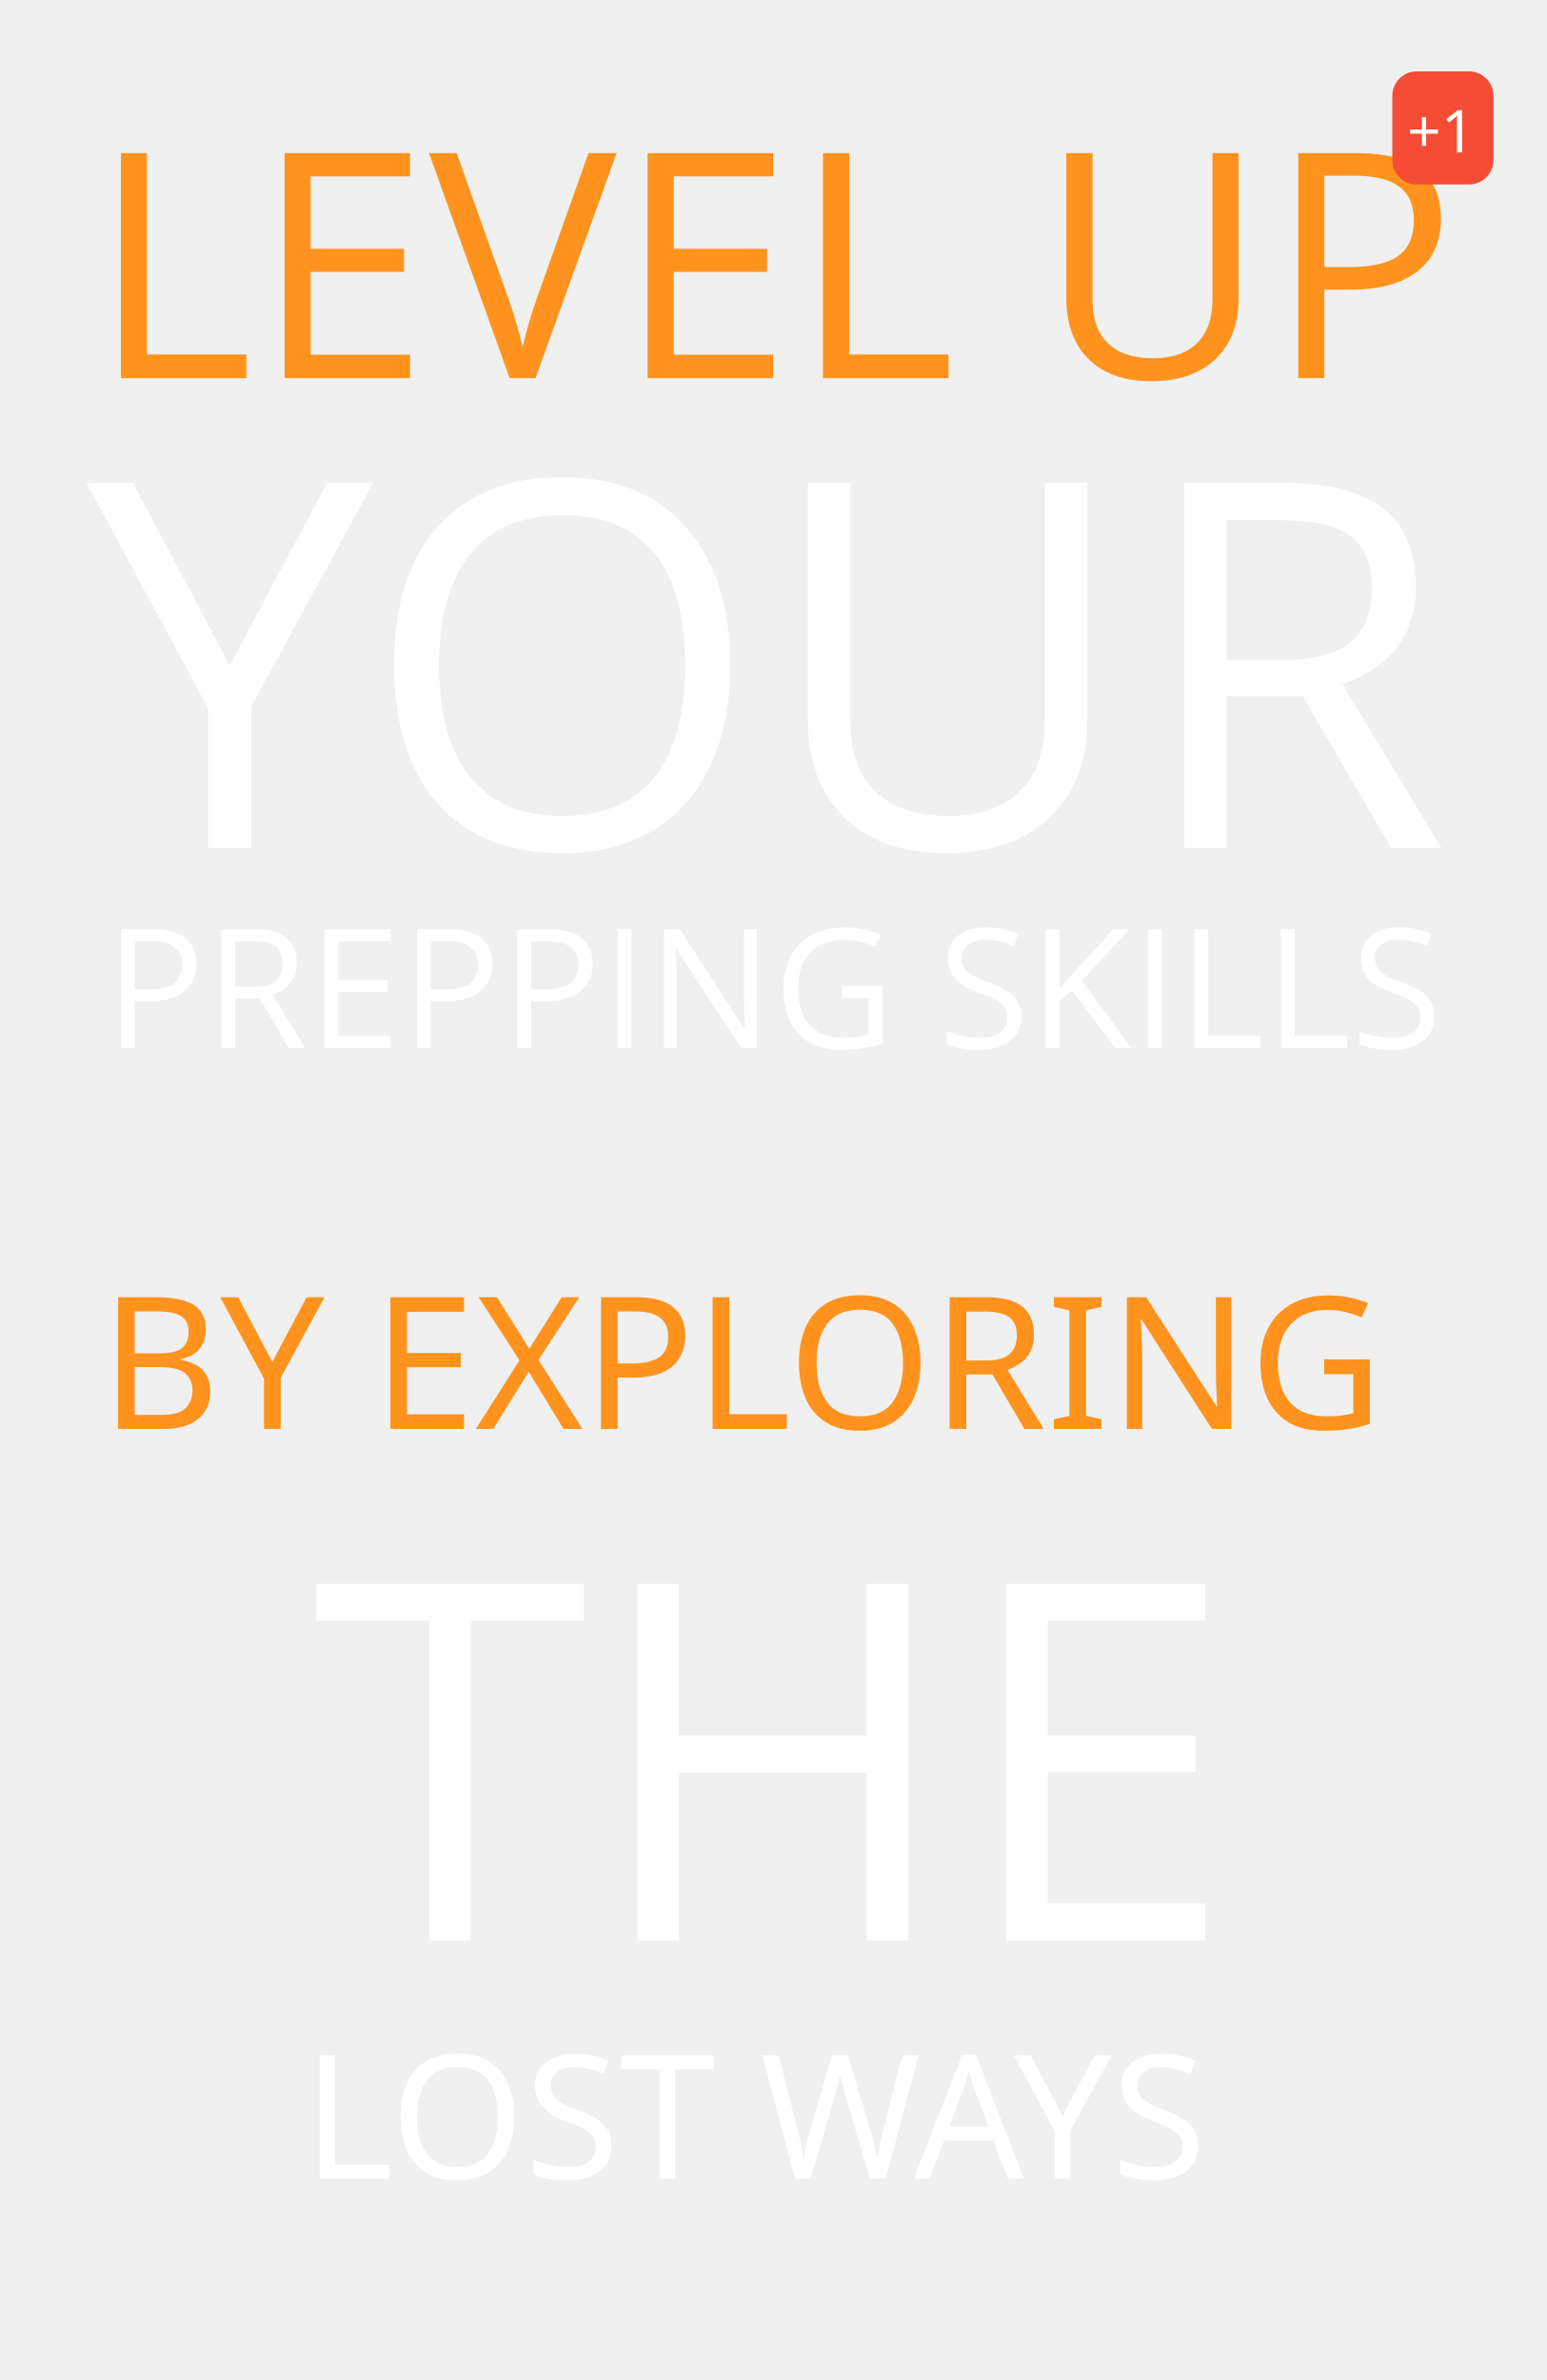
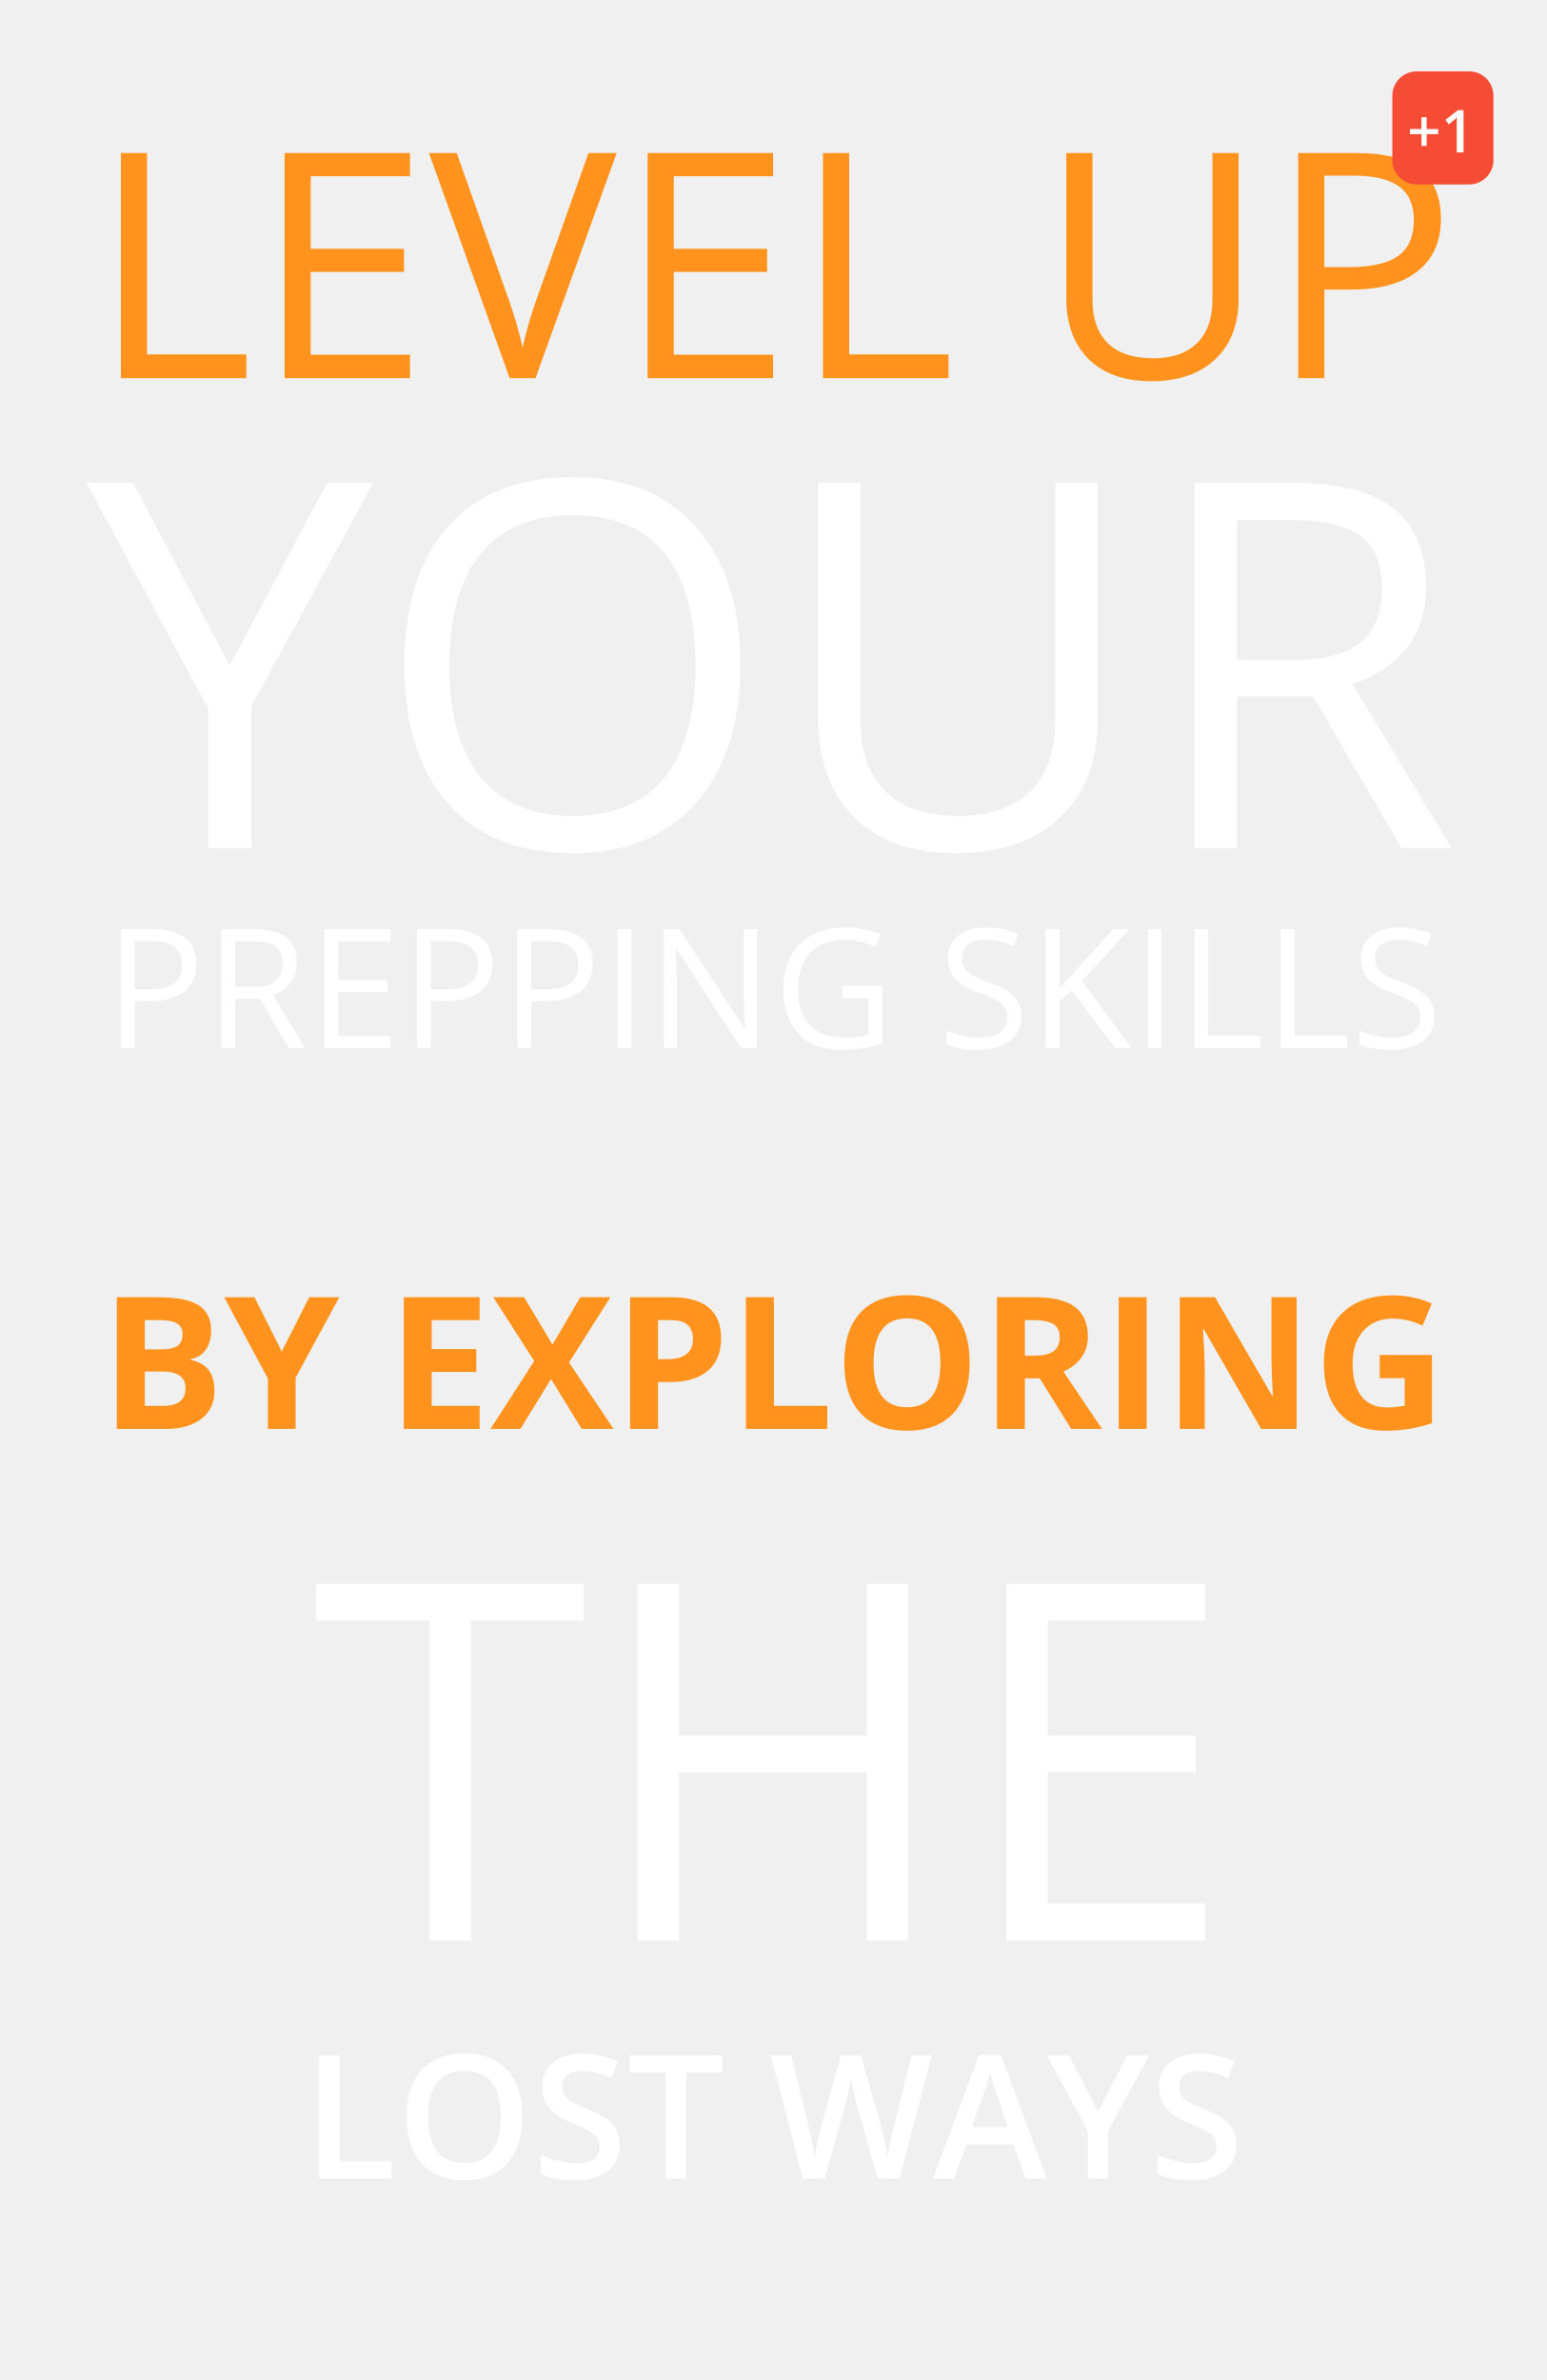
- <svg xmlns="http://www.w3.org/2000/svg" version="1.1" id="Layer_1" x="0px" y="0px" width="260px" height="400px" viewBox="0 0 260 400" enable-background="new 0 0 260 400" xml:space="preserve">
-   <rect y="23.272" fill="none" width="260" height="361.503" />
-   <text transform="matrix(1 0 0 1 15.1108 63.5522)">
-     <tspan x="0" y="0" fill="#FF931E" font-family="'OpenSans'" font-size="53">LEVEL UP</tspan>
-     <tspan x="-0.568" y="79" fill="#FFFFFF" font-family="'OpenSans'" font-size="86">YOUR</tspan>
-     <tspan x="2.479" y="112.6" fill="#FFFFFF" font-family="'OpenSans'" font-size="28">PREPPING SKILLS</tspan>
-     <tspan x="1.742" y="176.6" fill="#FF931E" font-family="'OpenSans-Bold'" font-size="31">BY EXPLORING</tspan>
-     <tspan x="37.309" y="262.6" fill="#FFFFFF" font-family="'OpenSans'" font-size="84">THE</tspan>
-     <tspan x="35.819" y="302.6" fill="#FFFFFF" font-family="'OpenSans-Semibold'" font-size="29">LOST WAYS</tspan>
-   </text>
-   <path fill="#F64C35" d="M251,26.901c0,2.264-1.835,4.099-4.098,4.099h-8.805c-2.263,0-4.098-1.835-4.098-4.099V16.099  c0-2.264,1.835-4.099,4.098-4.099h8.805c2.263,0,4.098,1.835,4.098,4.099V26.901z" />
-   <text transform="matrix(1 0 0 1 236.4971 25.624)" fill="#FFFFFF" font-family="'OpenSans-Semibold'" font-size="9.956">+1</text>
+ <svg xmlns="http://www.w3.org/2000/svg" width="260" height="400" viewBox="0 0 260 400">
+   <path fill="#FF931E" d="M20.312 63.552V25.717h4.399v33.85h16.692v3.985H20.312zM68.913 63.552H47.822V25.717h21.091v3.908H52.221v12.189h15.683v3.882H52.221v13.923h16.692v3.933zM98.907 25.717h4.736L90.004 63.552h-4.348l-13.56-37.835h4.658l8.695 24.481c1 2.812 1.794 5.547 2.381 8.204a68.419 68.419 0 0 1 2.433-8.359l8.644-24.326zM129.936 63.552h-21.091V25.717h21.091v3.908h-16.692v12.189h15.683v3.882h-15.683v13.923h16.692v3.933zM138.32 63.552V25.717h4.4v33.85h16.691v3.985H138.32zM208.166 25.717v24.481c0 4.313-1.303 7.704-3.906 10.17-2.605 2.467-6.186 3.701-10.74 3.701s-8.078-1.242-10.572-3.727c-2.492-2.484-3.738-5.9-3.738-10.248V25.717h4.398v24.688c0 3.157.863 5.582 2.588 7.272 1.725 1.691 4.262 2.536 7.609 2.536 3.191 0 5.65-.85 7.375-2.549 1.725-1.699 2.588-4.136 2.588-7.311V25.717h4.398zM242.172 36.742c0 3.83-1.307 6.776-3.92 8.838s-6.354 3.092-11.219 3.092h-4.451v14.88h-4.4V25.717h9.809c9.454 0 14.181 3.675 14.181 11.025zm-19.59 8.152h3.959c3.898 0 6.721-.629 8.463-1.889 1.742-1.259 2.613-3.278 2.613-6.056 0-2.501-.818-4.365-2.459-5.59-1.639-1.225-4.191-1.837-7.66-1.837h-4.916v15.372z" />
+   <path fill="#FFF" d="M38.604 111.856L54.981 81.16h7.727l-20.492 37.583v23.81h-7.223v-23.474L14.542 81.16h7.811l16.251 30.696zM124.436 111.772c0 9.826-2.485 17.553-7.454 23.18-4.97 5.627-11.877 8.44-20.723 8.44-9.043 0-16.02-2.764-20.933-8.293-4.913-5.528-7.37-13.333-7.37-23.411 0-9.994 2.463-17.742 7.391-23.243 4.927-5.501 11.926-8.251 20.996-8.251 8.818 0 15.705 2.8 20.66 8.398 4.955 5.6 7.433 13.326 7.433 23.18zm-48.921 0c0 8.314 1.77 14.621 5.312 18.917 3.541 4.298 8.685 6.446 15.432 6.446 6.803 0 11.939-2.142 15.411-6.425 3.471-4.283 5.207-10.596 5.207-18.938 0-8.258-1.729-14.522-5.186-18.792-3.458-4.269-8.574-6.404-15.348-6.404-6.803 0-11.975 2.149-15.516 6.446-3.542 4.298-5.312 10.548-5.312 18.75zM184.484 81.16v39.725c0 6.999-2.113 12.5-6.34 16.503-4.229 4.004-10.037 6.005-17.428 6.005s-13.107-2.016-17.152-6.047c-4.047-4.031-6.068-9.574-6.068-16.629V81.16h7.139v40.061c0 5.123 1.398 9.057 4.199 11.8 2.799 2.744 6.914 4.115 12.346 4.115 5.178 0 9.168-1.378 11.967-4.136 2.799-2.757 4.199-6.711 4.199-11.863V81.16h7.138zM207.875 117.021v25.531h-7.139V81.16h16.838c7.531 0 13.096 1.442 16.691 4.325 3.598 2.884 5.396 7.223 5.396 13.018 0 8.119-4.115 13.605-12.346 16.461l16.672 27.589h-8.441l-14.865-25.531h-12.806zm0-6.131h9.783c5.039 0 8.734-1 11.086-3.002 2.352-2.001 3.527-5.003 3.527-9.007 0-4.059-1.197-6.984-3.59-8.776-2.395-1.791-6.236-2.688-11.527-2.688h-9.279v23.473zM33.012 161.988c0 2.023-.69 3.58-2.071 4.669-1.381 1.089-3.356 1.634-5.927 1.634h-2.352v7.861h-2.324v-19.988h5.182c4.995 0 7.492 1.941 7.492 5.824zm-10.349 4.307h2.092c2.06 0 3.55-.333 4.471-.998.92-.665 1.381-1.731 1.381-3.199 0-1.321-.433-2.306-1.299-2.953-.866-.647-2.215-.971-4.047-.971h-2.598v8.121zM39.52 167.84v8.312h-2.324v-19.988h5.482c2.452 0 4.263.47 5.435 1.408 1.171.939 1.757 2.352 1.757 4.238 0 2.644-1.34 4.43-4.02 5.359l5.428 8.982H48.53l-4.84-8.312h-4.17zm0-1.996h3.186c1.641 0 2.844-.326 3.609-.978.766-.651 1.148-1.629 1.148-2.933 0-1.321-.39-2.274-1.169-2.857-.779-.583-2.03-.875-3.753-.875H39.52v7.643zM65.647 176.152H54.504v-19.988h11.143v2.064h-8.818v6.439h8.285v2.051h-8.285v7.355h8.818v2.079zM82.75 161.988c0 2.023-.69 3.58-2.071 4.669-1.381 1.089-3.356 1.634-5.927 1.634H72.4v7.861h-2.324v-19.988h5.182c4.995 0 7.492 1.941 7.492 5.824zm-10.349 4.307h2.092c2.06 0 3.55-.333 4.471-.998.92-.665 1.381-1.731 1.381-3.199 0-1.321-.433-2.306-1.299-2.953-.866-.647-2.215-.971-4.047-.971h-2.598v8.121zM99.608 161.988c0 2.023-.69 3.58-2.071 4.669-1.381 1.089-3.356 1.634-5.927 1.634h-2.352v7.861h-2.324v-19.988h5.182c4.994 0 7.492 1.941 7.492 5.824zm-10.35 4.307h2.092c2.06 0 3.55-.333 4.471-.998.92-.665 1.381-1.731 1.381-3.199 0-1.321-.433-2.306-1.299-2.953-.866-.647-2.215-.971-4.047-.971h-2.598v8.121zM103.792 176.152v-19.988h2.324v19.988h-2.324zM127.211 176.152h-2.652l-10.924-16.775h-.109c.146 1.969.219 3.773.219 5.414v11.361h-2.146v-19.988h2.625l10.896 16.707h.109c-.019-.246-.06-1.037-.123-2.372-.064-1.335-.087-2.29-.068-2.864v-11.471h2.174v19.988zM141.498 165.68h6.795v9.721c-1.057.337-2.133.593-3.227.766s-2.359.26-3.801.26c-3.025 0-5.382-.9-7.068-2.7-1.686-1.8-2.529-4.322-2.529-7.567 0-2.078.418-3.898 1.252-5.462a8.46 8.46 0 0 1 3.602-3.582c1.568-.825 3.404-1.237 5.51-1.237 2.133 0 4.121.392 5.961 1.176l-.902 2.051c-1.805-.766-3.541-1.148-5.209-1.148-2.434 0-4.334.725-5.701 2.174s-2.051 3.459-2.051 6.029c0 2.698.658 4.744 1.977 6.139 1.316 1.395 3.251 2.092 5.803 2.092 1.387 0 2.74-.159 4.061-.479v-6.152H141.5v-2.081zM171.645 170.834c0 1.759-.637 3.131-1.914 4.115-1.275.984-3.008 1.477-5.195 1.477-2.369 0-4.191-.305-5.469-.916v-2.242c.82.347 1.715.62 2.68.82.967.201 1.924.301 2.871.301 1.551 0 2.717-.294 3.5-.882.785-.588 1.176-1.406 1.176-2.454 0-.692-.139-1.26-.416-1.702-.279-.442-.744-.85-1.395-1.224-.652-.374-1.643-.797-2.975-1.271-1.859-.665-3.188-1.454-3.984-2.365-.799-.911-1.197-2.101-1.197-3.568 0-1.54.58-2.766 1.736-3.678 1.158-.911 2.689-1.367 4.594-1.367 1.988 0 3.814.365 5.482 1.094l-.725 2.023c-1.648-.692-3.254-1.039-4.812-1.039-1.23 0-2.191.265-2.885.793-.691.529-1.039 1.263-1.039 2.201 0 .693.129 1.26.383 1.702.256.442.686.848 1.293 1.217.605.369 1.533.777 2.781 1.224 2.098.748 3.539 1.55 4.328 2.406.787.856 1.182 1.968 1.182 3.335zM190.17 176.152h-2.734l-7.287-9.693-2.092 1.859v7.834h-2.324v-19.988h2.324v9.912l9.064-9.912h2.748l-8.039 8.682 8.34 11.306zM192.918 176.152v-19.988h2.324v19.988h-2.324zM200.725 176.152v-19.988h2.324v17.883h8.818v2.105h-11.142zM215.258 176.152v-19.988h2.324v17.883h8.818v2.105h-11.142zM241.07 170.834c0 1.759-.637 3.131-1.914 4.115-1.275.984-3.008 1.477-5.195 1.477-2.369 0-4.191-.305-5.469-.916v-2.242c.82.347 1.715.62 2.68.82.967.201 1.924.301 2.871.301 1.551 0 2.717-.294 3.5-.882.785-.588 1.176-1.406 1.176-2.454 0-.692-.139-1.26-.416-1.702-.279-.442-.744-.85-1.395-1.224-.652-.374-1.643-.797-2.975-1.271-1.859-.665-3.188-1.454-3.984-2.365-.799-.911-1.197-2.101-1.197-3.568 0-1.54.58-2.766 1.736-3.678 1.158-.911 2.689-1.367 4.594-1.367 1.988 0 3.814.365 5.482 1.094l-.725 2.023c-1.648-.692-3.254-1.039-4.812-1.039-1.23 0-2.191.265-2.885.793-.691.529-1.039 1.263-1.039 2.201 0 .693.129 1.26.383 1.702.256.442.686.848 1.293 1.217.605.369 1.533.777 2.781 1.224 2.098.748 3.539 1.55 4.328 2.406.788.856 1.182 1.968 1.182 3.335z" />
+   <path fill="#FF931E" d="M19.638 218.021h6.887c3.138 0 5.417.447 6.834 1.34 1.417.893 2.126 2.314 2.126 4.262 0 1.322-.31 2.406-.931 3.254-.62.848-1.445 1.357-2.475 1.529v.15c1.402.312 2.414.898 3.035 1.756.62.857.931 1.998.931 3.422 0 2.018-.729 3.592-2.188 4.723-1.458 1.129-3.438 1.695-5.941 1.695h-8.28v-22.131zm4.693 8.766h2.725c1.271 0 2.192-.197 2.763-.592.57-.393.855-1.043.855-1.951 0-.848-.31-1.457-.931-1.824-.62-.369-1.602-.553-2.944-.553h-2.467v4.92zm0 3.723v5.768h3.058c1.292 0 2.245-.248 2.861-.742.615-.494.923-1.252.923-2.27 0-1.838-1.312-2.756-3.936-2.756h-2.906zM47.354 227.135l4.617-9.113h5.056l-7.341 13.518v8.613h-4.662v-8.461l-7.341-13.67h5.086l4.585 9.113zM80.609 240.152H67.864v-22.131h12.745v3.846h-8.053v4.859h7.493v3.844h-7.493v5.707h8.053v3.875zM103.117 240.152h-5.358l-5.146-8.371-5.146 8.371H82.44l7.341-11.414-6.872-10.717h5.177l4.768 7.963 4.677-7.963h5.056l-6.948 10.975 7.478 11.156zM121.19 224.924c0 2.383-.744 4.203-2.232 5.465-1.489 1.262-3.605 1.893-6.35 1.893h-2.013v7.871h-4.692v-22.131h7.069c2.684 0 4.725.578 6.123 1.734 1.397 1.154 2.095 2.877 2.095 5.168zm-10.595 3.512h1.544c1.443 0 2.522-.285 3.239-.855.716-.568 1.075-1.398 1.075-2.488 0-1.102-.3-1.914-.901-2.438-.6-.525-1.542-.787-2.823-.787h-2.134v6.568zM125.368 240.152v-22.131h4.692v18.256h8.977v3.875h-13.669zM162.967 229.057c0 3.664-.908 6.479-2.725 8.447-1.816 1.967-4.42 2.951-7.811 2.951s-5.994-.984-7.811-2.951c-1.816-1.969-2.725-4.795-2.725-8.477 0-3.684.912-6.496 2.732-8.439 1.822-1.943 4.434-2.914 7.834-2.914s6.002.979 7.803 2.938c1.802 1.956 2.703 4.771 2.703 8.445zm-16.151 0c0 2.473.469 4.334 1.408 5.586.938 1.25 2.342 1.877 4.207 1.877 3.744 0 5.617-2.488 5.617-7.463 0-4.984-1.863-7.477-5.586-7.477-1.867 0-3.275.627-4.223 1.883-.948 1.258-1.423 3.121-1.423 5.594zM172.246 231.66v8.492h-4.691v-22.131h6.447c3.008 0 5.232.549 6.676 1.643 1.443 1.096 2.164 2.758 2.164 4.988 0 1.301-.357 2.459-1.074 3.473-.717 1.016-1.73 1.811-3.043 2.385 3.33 4.975 5.5 8.189 6.51 9.643h-5.207l-5.283-8.492h-2.499zm0-3.814h1.514c1.484 0 2.578-.248 3.285-.742s1.061-1.271 1.061-2.33c0-1.051-.361-1.797-1.084-2.24-.721-.445-1.838-.666-3.352-.666h-1.424v5.978zM188.02 240.152v-22.131h4.691v22.131h-4.691zM217.914 240.152h-5.965l-9.627-16.742h-.135c.191 2.957.287 5.066.287 6.328v10.414h-4.193v-22.131h5.918l9.613 16.576h.105c-.152-2.877-.227-4.91-.227-6.102V218.02h4.223v22.132zM231.885 227.725h8.779V239.2c-1.422.463-2.762.789-4.018.975a26.006 26.006 0 0 1-3.854.281c-3.34 0-5.891-.982-7.65-2.945-1.762-1.961-2.643-4.779-2.643-8.453 0-3.572 1.023-6.357 3.066-8.355s4.877-2.996 8.498-2.996c2.271 0 4.461.453 6.57 1.361l-1.559 3.754c-1.615-.807-3.295-1.211-5.041-1.211-2.029 0-3.652.682-4.875 2.043-1.221 1.363-1.83 3.195-1.83 5.496 0 2.4.492 4.234 1.475 5.502.984 1.266 2.414 1.898 4.291 1.898.98 0 1.975-.1 2.982-.303v-4.615h-4.193v-3.907z" />
+   <path fill="#FFF" d="M79.121 326.152h-6.973v-53.771h-18.99v-6.193h44.953v6.193h-18.99v53.771zM152.662 326.152h-6.973v-28.219h-31.583v28.219h-6.973v-59.965h6.973v25.512h31.583v-25.512h6.973v59.965zM202.537 326.152h-33.428v-59.965h33.428v6.193h-26.455v19.318h24.855v6.152h-24.855v22.066h26.455v6.236zM53.663 366.152v-20.703h3.384v17.801h8.765v2.902H53.663zM87.761 355.773c0 3.369-.842 5.988-2.528 7.857-1.685 1.869-4.071 2.805-7.158 2.805-3.125 0-5.525-.928-7.201-2.783-1.675-1.855-2.513-4.49-2.513-7.908s.842-6.041 2.528-7.873c1.685-1.832 4.09-2.746 7.214-2.746 3.078 0 5.457.93 7.137 2.789s2.521 4.479 2.521 7.859zm-15.803 0c0 2.549.515 4.48 1.543 5.797 1.029 1.318 2.554 1.977 4.574 1.977 2.011 0 3.528-.652 4.552-1.955 1.024-1.303 1.537-3.242 1.537-5.818 0-2.541-.507-4.467-1.522-5.777-1.015-1.312-2.528-1.969-4.539-1.969-2.03 0-3.561.656-4.595 1.969-1.033 1.31-1.55 3.235-1.55 5.776zM104.144 360.531c0 1.84-.666 3.285-1.997 4.332-1.331 1.049-3.167 1.572-5.508 1.572s-4.257-.363-5.749-1.09v-3.201a15.75 15.75 0 0 0 3.009 1.049c1.062.254 2.051.381 2.967.381 1.34 0 2.329-.254 2.967-.764.637-.51.956-1.195.956-2.053 0-.775-.292-1.432-.878-1.969-.585-.539-1.793-1.176-3.625-1.912-1.888-.764-3.219-1.639-3.993-2.619-.774-.982-1.161-2.162-1.161-3.541 0-1.727.614-3.086 1.841-4.078 1.227-.99 2.875-1.486 4.942-1.486 1.982 0 3.956.434 5.919 1.303l-1.076 2.762c-1.841-.775-3.483-1.162-4.928-1.162-1.095 0-1.926.238-2.492.715s-.85 1.107-.85 1.891c0 .539.113.998.34 1.381s.6.744 1.119 1.084 1.454.787 2.804 1.346c1.52.631 2.634 1.221 3.342 1.77.708.547 1.227 1.166 1.558 1.855.328.686.493 1.499.493 2.434zM115.302 366.152h-3.384v-17.799h-6.089v-2.904h15.562v2.904h-6.089v17.799zM151.197 366.152h-3.682l-3.512-12.348c-.15-.539-.34-1.314-.566-2.33-.227-1.014-.363-1.721-.41-2.117a39.42 39.42 0 0 1-.461 2.352c-.211.963-.389 1.68-.529 2.152l-3.428 12.291h-3.682l-2.676-10.365-2.719-10.338h3.455l2.959 12.064c.463 1.936.793 3.645.992 5.127.104-.803.26-1.699.467-2.691.207-.99.396-1.793.566-2.406l3.369-12.094h3.357l3.455 12.15c.33 1.123.68 2.803 1.047 5.041.143-1.35.482-3.068 1.02-5.154l2.945-12.037h3.428l-5.395 20.703zM172.367 366.152l-2.066-5.75h-7.916l-2.025 5.75h-3.568l7.746-20.787h3.682l7.746 20.787h-3.599zm-2.959-8.666l-1.939-5.637a33.479 33.479 0 0 1-.588-1.783 40.857 40.857 0 0 1-.518-1.785c-.254 1.162-.627 2.432-1.119 3.811l-1.869 5.395h6.033zM184.545 354.895l4.9-9.445h3.682l-6.896 12.674v8.029h-3.398v-7.916l-6.867-12.787h3.682l4.897 9.445zM207.797 360.531c0 1.84-.666 3.285-1.996 4.332-1.332 1.049-3.168 1.572-5.51 1.572-2.34 0-4.258-.363-5.748-1.09v-3.201c.943.443 1.947.793 3.008 1.049 1.062.254 2.051.381 2.967.381 1.342 0 2.33-.254 2.967-.764s.957-1.195.957-2.053c0-.775-.293-1.432-.879-1.969-.586-.539-1.793-1.176-3.625-1.912-1.889-.764-3.219-1.639-3.992-2.619-.775-.982-1.162-2.162-1.162-3.541 0-1.727.613-3.086 1.842-4.078 1.227-.99 2.873-1.486 4.941-1.486 1.982 0 3.955.434 5.918 1.303l-1.076 2.762c-1.84-.775-3.482-1.162-4.928-1.162-1.094 0-1.926.238-2.492.715s-.85 1.107-.85 1.891c0 .539.113.998.34 1.381s.6.744 1.119 1.084 1.453.787 2.805 1.346c1.52.631 2.633 1.221 3.342 1.77.707.547 1.227 1.166 1.557 1.855.329.686.495 1.499.495 2.434z" />
+   <path fill="#F64C35" d="M251 26.901A4.099 4.099 0 0 1 246.902 31h-8.805a4.099 4.099 0 0 1-4.098-4.099V16.099A4.099 4.099 0 0 1 238.097 12h8.805A4.099 4.099 0 0 1 251 16.099v10.802z" />
+   <g fill="#FFF">
+     <path d="M238.898 22.547h-1.935v-.865h1.935v-1.983h.875v1.983h1.939v.865h-1.939v1.974h-.875v-1.974zM245.972 25.624h-1.143v-4.589c0-.548.013-.982.039-1.303a4.284 4.284 0 0 1-.274.258c-.109.094-.473.392-1.092.895l-.573-.724 2.09-1.644h.953v7.107z" />
+   </g>
</svg>
